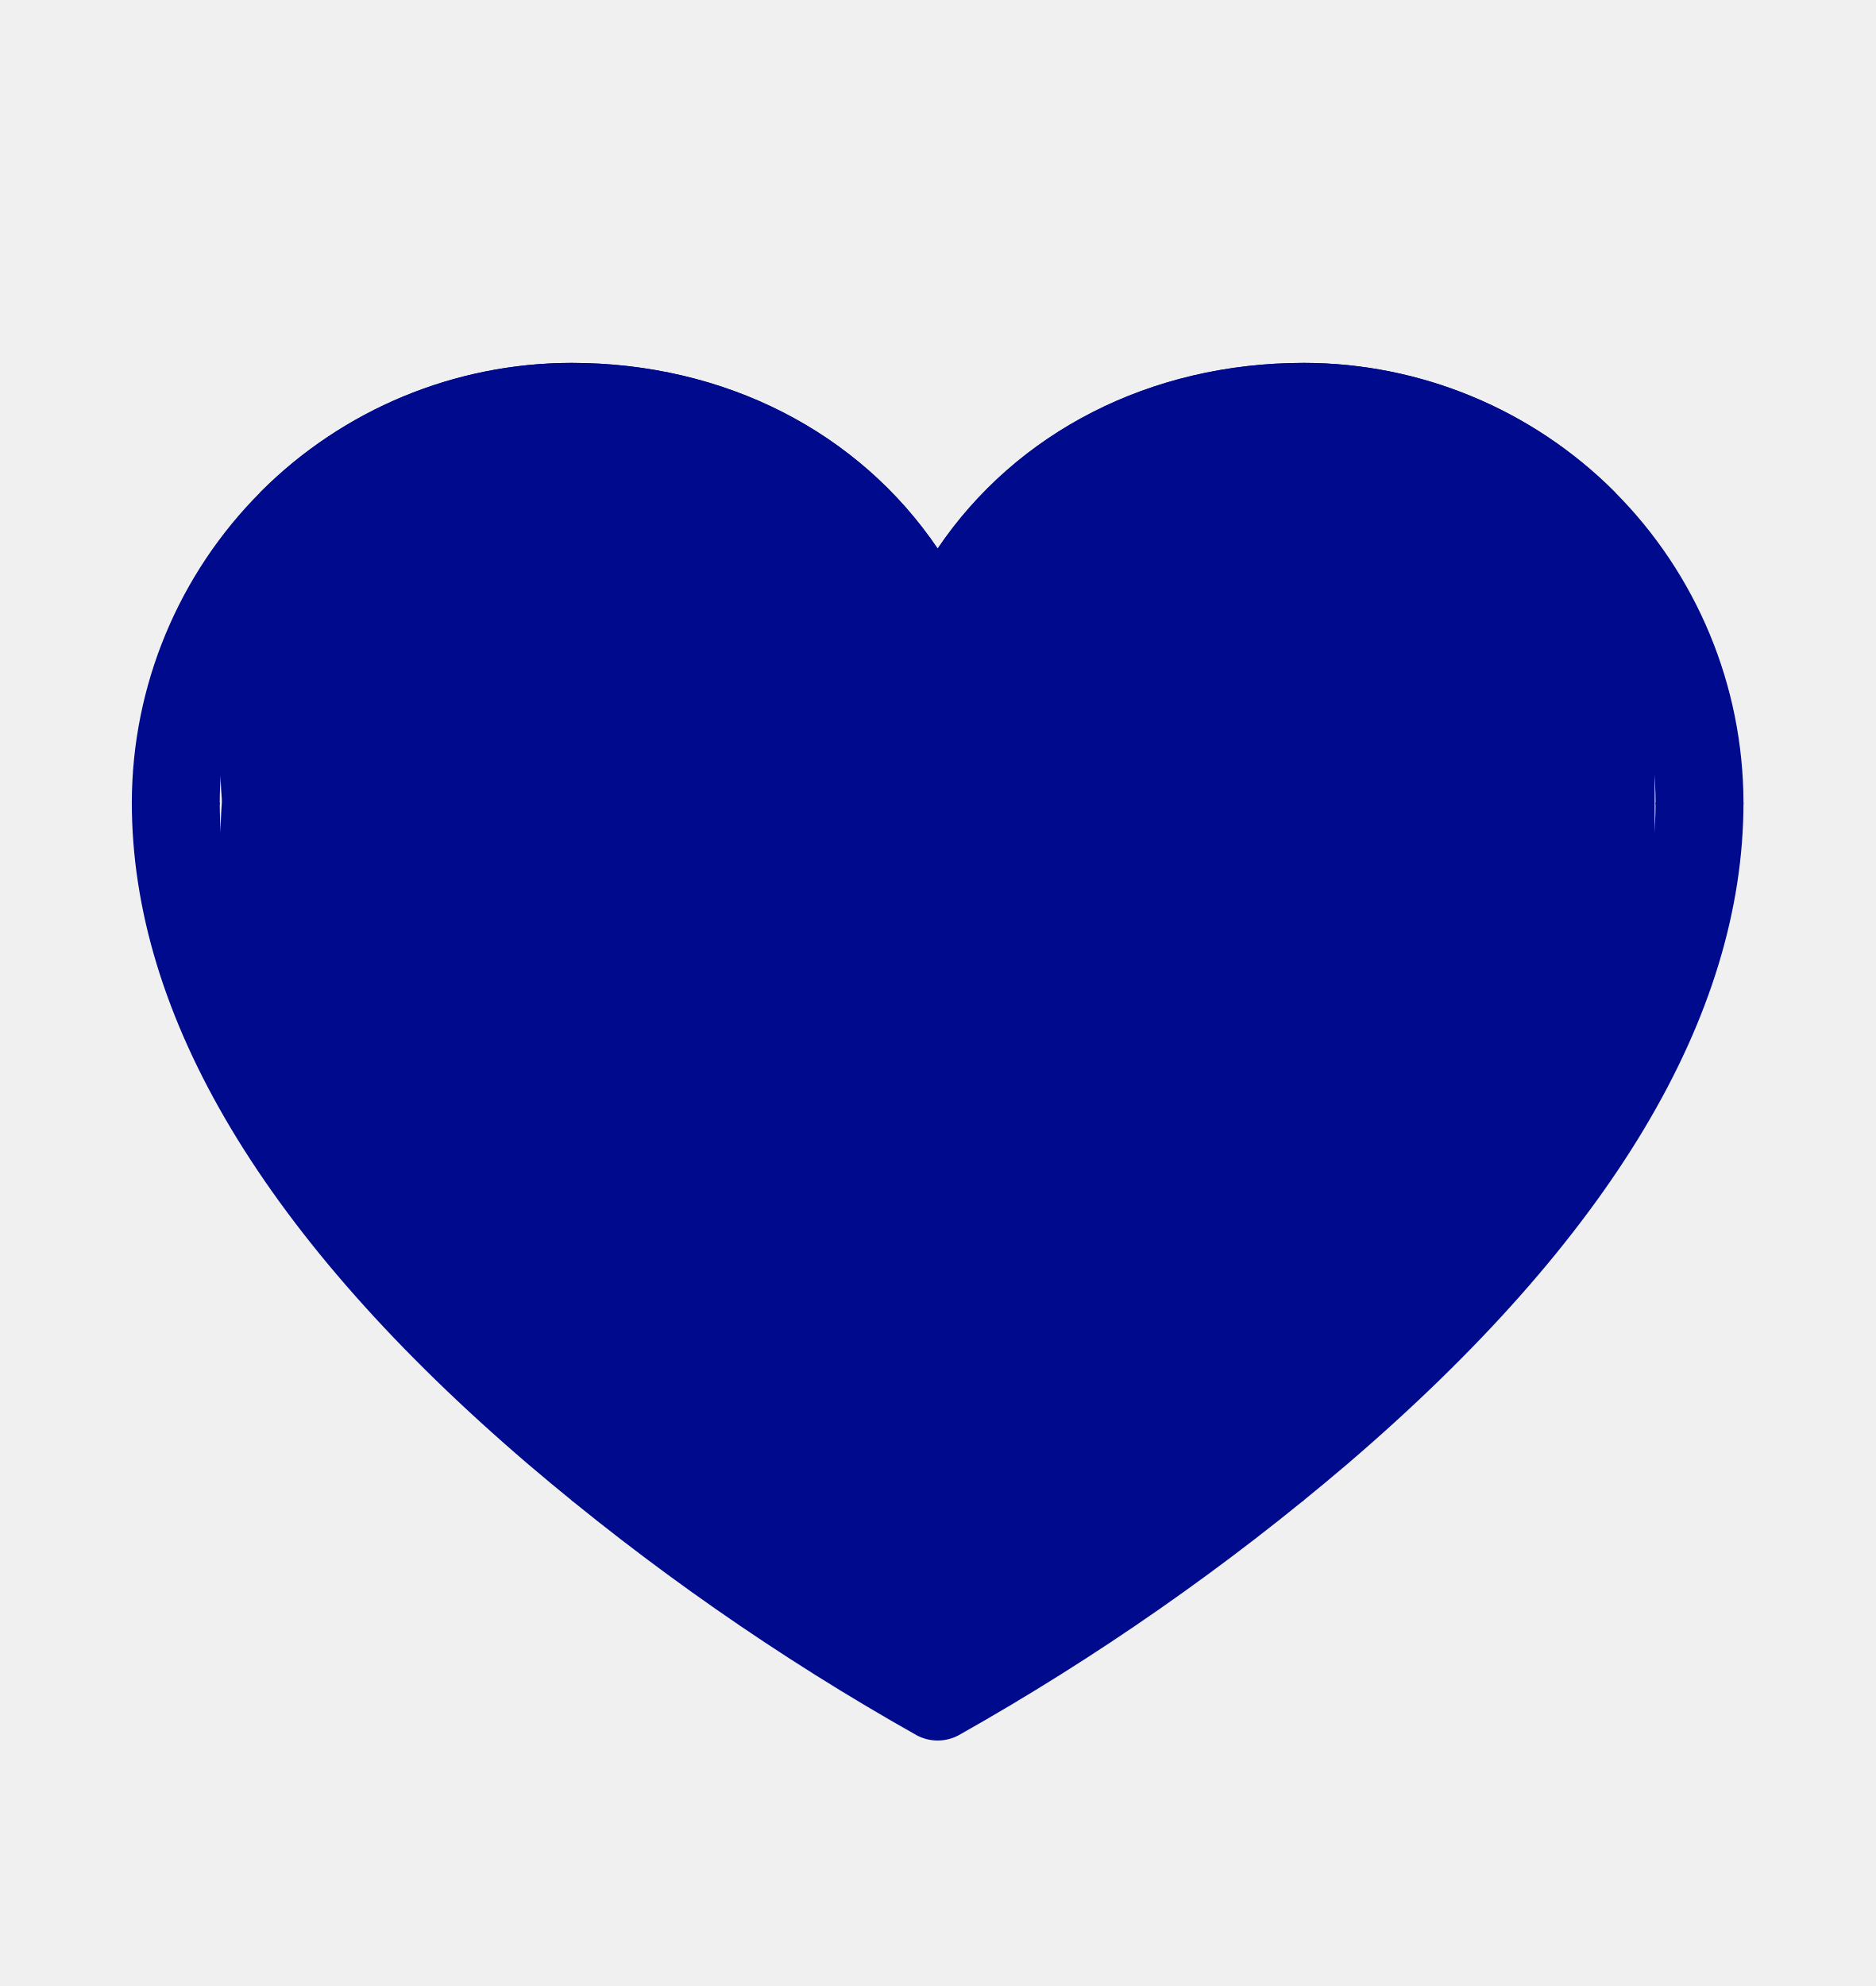
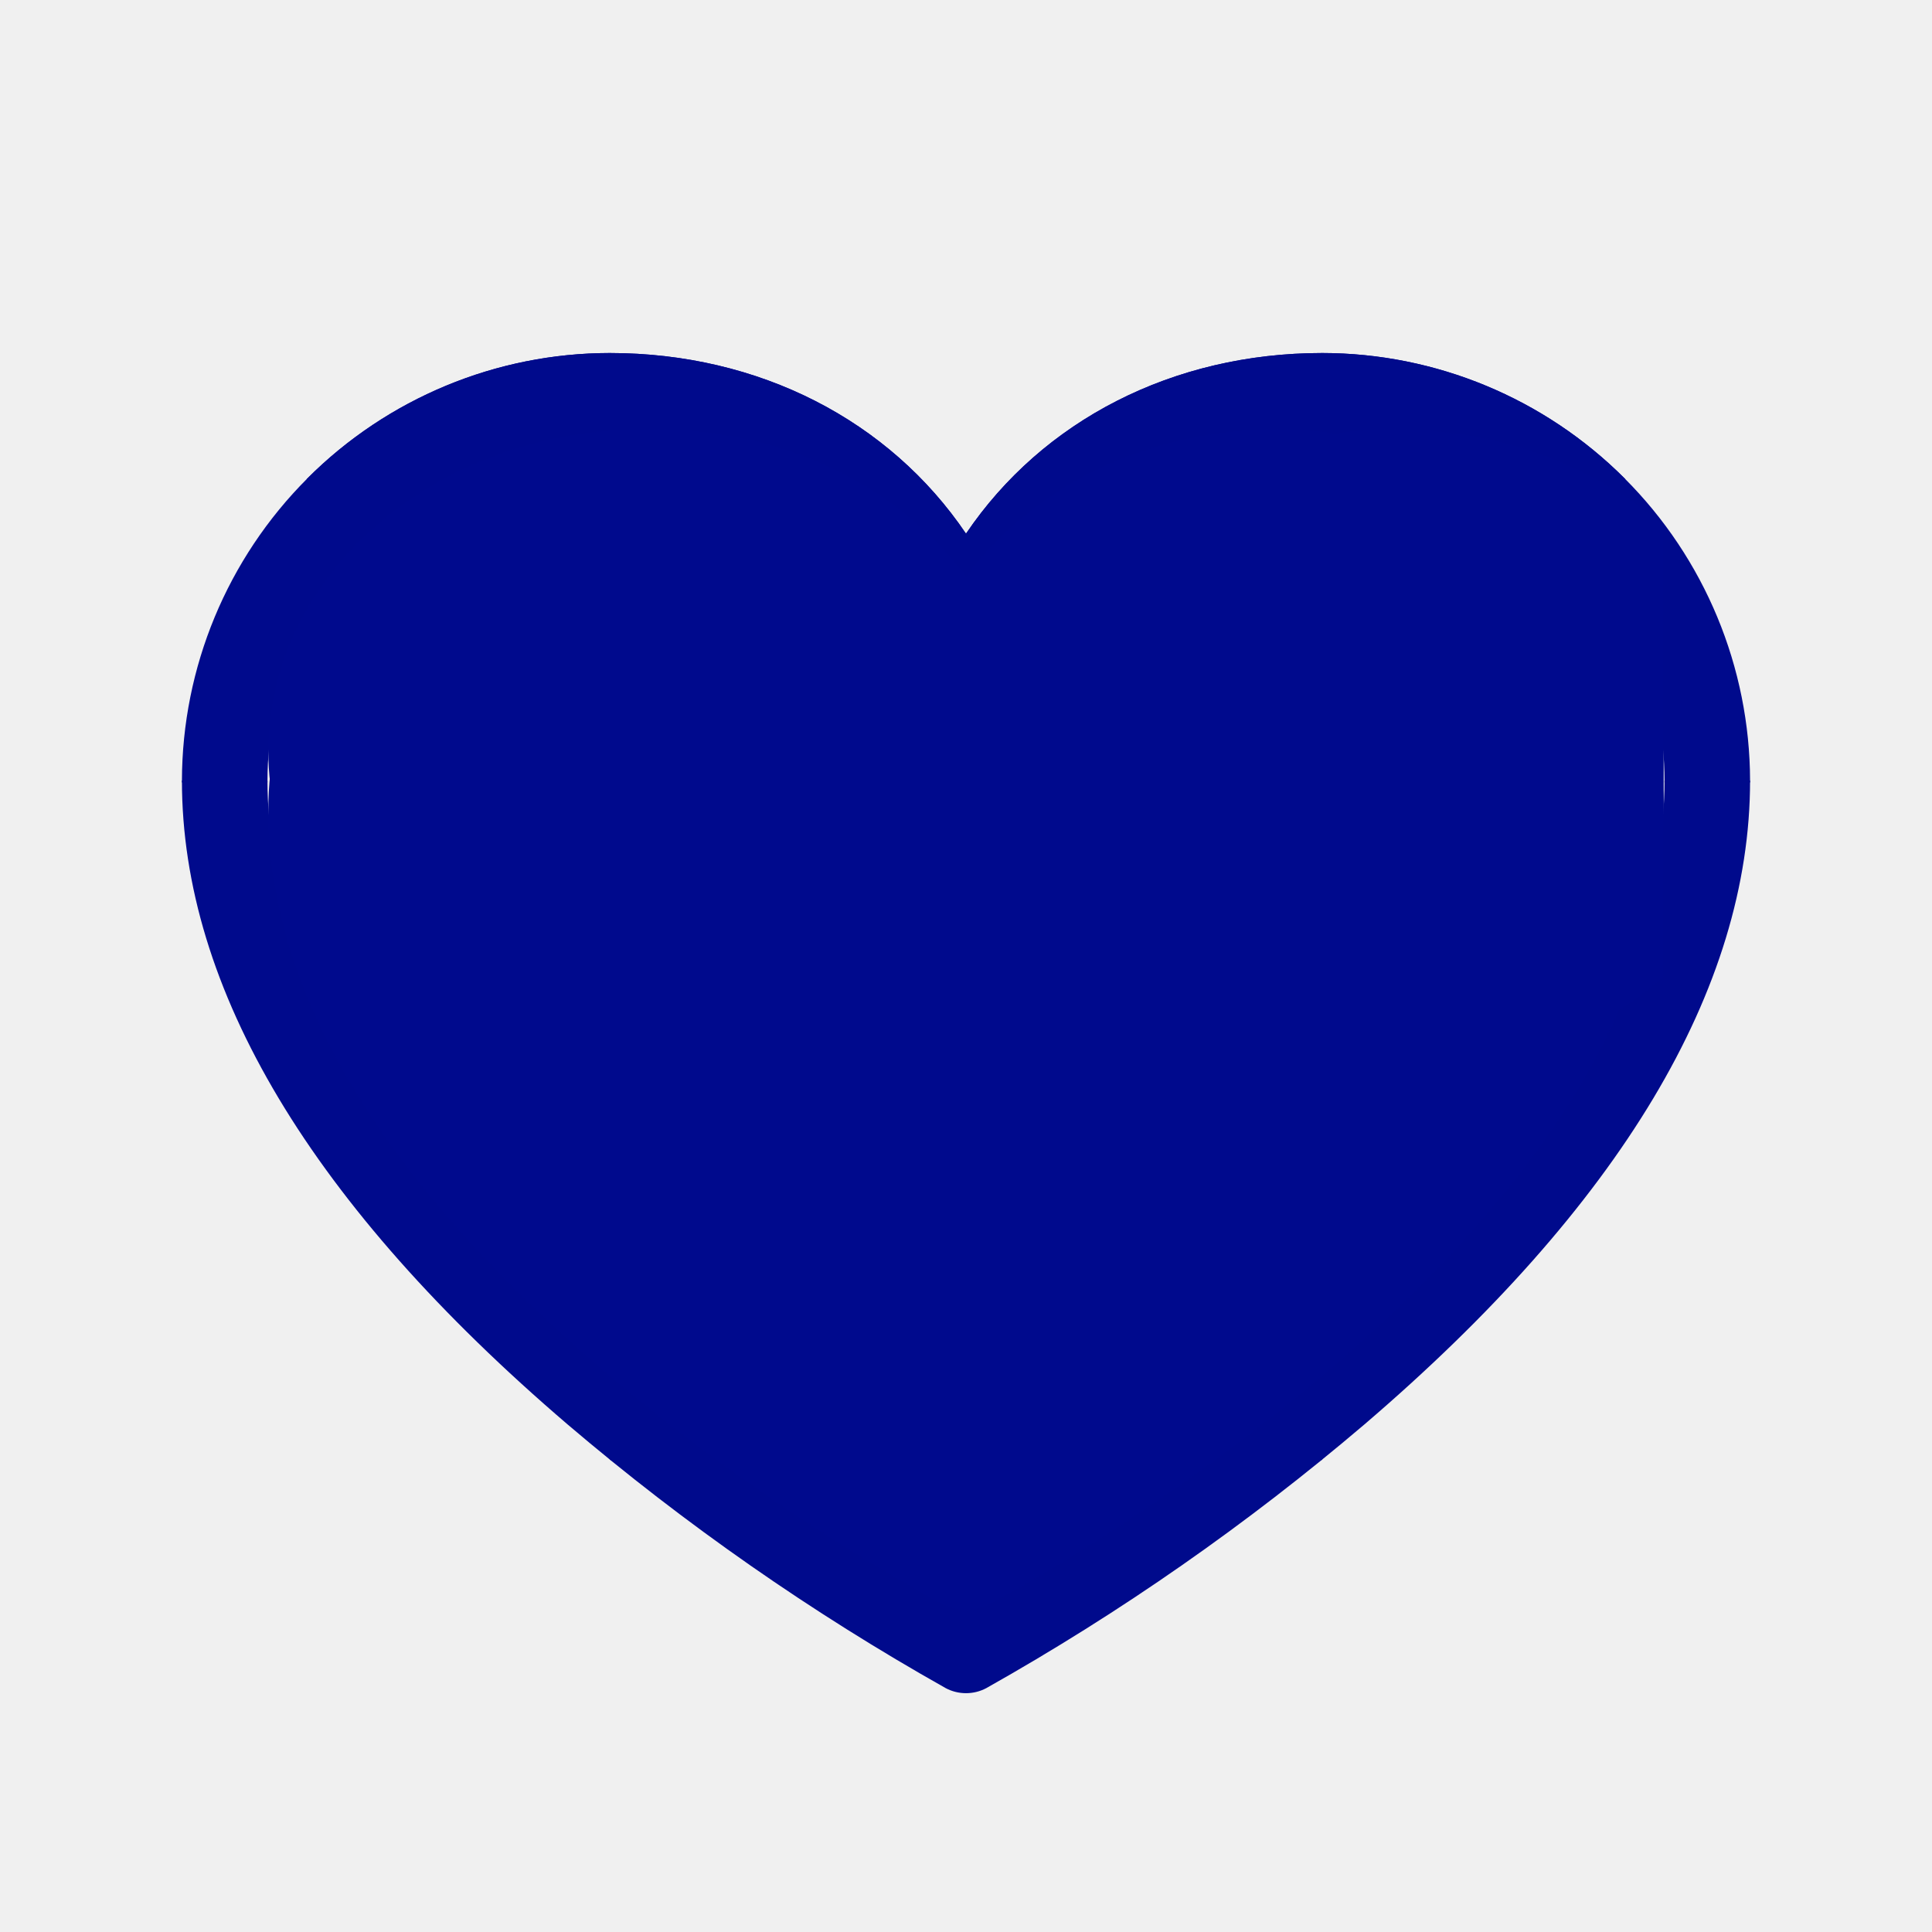
- <svg xmlns="http://www.w3.org/2000/svg" width="17" height="18" viewBox="0 0 17 18" fill="none">
+ <svg xmlns="http://www.w3.org/2000/svg" width="15" height="15" viewBox="0 0 17 18" fill="none">
  <mask id="path-1-inside-1_427_3793" fill="white">
    <path d="M11.82 3.289C10.426 3.289 9.213 3.918 8.5 4.972C7.787 3.918 6.574 3.289 5.18 3.289C4.123 3.29 3.111 3.71 2.364 4.457C1.617 5.204 1.197 6.217 1.195 7.273C1.195 9.213 2.404 11.231 4.788 13.271C5.88 14.201 7.06 15.024 8.311 15.728C8.369 15.759 8.434 15.775 8.5 15.775C8.566 15.775 8.631 15.759 8.689 15.728C9.94 15.024 11.12 14.201 12.212 13.271C14.596 11.231 15.805 9.213 15.805 7.273C15.803 6.217 15.383 5.204 14.636 4.457C13.889 3.71 12.877 3.29 11.82 3.289ZM8.5 14.918C7.41 14.289 1.992 10.974 1.992 7.273C1.993 6.428 2.329 5.618 2.927 5.021C3.524 4.423 4.335 4.087 5.18 4.086C6.526 4.086 7.657 4.805 8.131 5.963C8.161 6.036 8.213 6.099 8.278 6.143C8.344 6.187 8.421 6.21 8.5 6.21C8.579 6.21 8.656 6.187 8.722 6.143C8.787 6.099 8.839 6.036 8.869 5.963C9.343 4.805 10.474 4.086 11.82 4.086C12.665 4.087 13.476 4.423 14.073 5.021C14.671 5.618 15.007 6.428 15.008 7.273C15.008 10.974 9.59 14.289 8.5 14.918Z" />
  </mask>
  <path d="M11.82 3.289C10.426 3.289 9.213 3.918 8.5 4.972C7.787 3.918 6.574 3.289 5.18 3.289C4.123 3.29 3.111 3.71 2.364 4.457C1.617 5.204 1.197 6.217 1.195 7.273C1.195 9.213 2.404 11.231 4.788 13.271C5.88 14.201 7.06 15.024 8.311 15.728C8.369 15.759 8.434 15.775 8.5 15.775C8.566 15.775 8.631 15.759 8.689 15.728C9.94 15.024 11.12 14.201 12.212 13.271C14.596 11.231 15.805 9.213 15.805 7.273C15.803 6.217 15.383 5.204 14.636 4.457C13.889 3.71 12.877 3.29 11.82 3.289ZM8.5 14.918C7.41 14.289 1.992 10.974 1.992 7.273C1.993 6.428 2.329 5.618 2.927 5.021C3.524 4.423 4.335 4.087 5.18 4.086C6.526 4.086 7.657 4.805 8.131 5.963C8.161 6.036 8.213 6.099 8.278 6.143C8.344 6.187 8.421 6.21 8.5 6.21C8.579 6.21 8.656 6.187 8.722 6.143C8.787 6.099 8.839 6.036 8.869 5.963C9.343 4.805 10.474 4.086 11.82 4.086C12.665 4.087 13.476 4.423 14.073 5.021C14.671 5.618 15.007 6.428 15.008 7.273C15.008 10.974 9.59 14.289 8.5 14.918Z" fill="#000A8C" />
  <path d="M11.82 3.289L11.96 -116.711L11.89 -116.711H11.82V3.289ZM8.5 4.972L-90.881 72.228L8.5 219.079L107.881 72.228L8.5 4.972ZM5.18 3.289V-116.711H5.11L5.04 -116.711L5.18 3.289ZM1.195 7.273L-118.805 7.134L-118.805 7.204V7.273H1.195ZM4.788 13.271L-73.232 104.446L-73.137 104.527L-73.041 104.609L4.788 13.271ZM8.311 15.728L-50.494 120.331L-49.497 120.892L-48.489 121.434L8.311 15.728ZM8.689 15.728L65.489 121.434L66.497 120.892L67.494 120.331L8.689 15.728ZM12.212 13.271L90.041 104.609L90.137 104.527L90.232 104.446L12.212 13.271ZM15.805 7.273H135.805V7.204L135.805 7.134L15.805 7.273ZM8.5 14.918L-51.48 118.852L8.5 153.466L68.48 118.852L8.5 14.918ZM1.992 7.273L-118.008 7.149L-118.008 7.211V7.273H1.992ZM5.18 4.086V-115.914H5.117L5.055 -115.914L5.18 4.086ZM8.131 5.963L-102.922 51.429L-102.895 51.494L-102.869 51.559L8.131 5.963ZM8.869 5.963L119.869 51.559L119.895 51.494L119.922 51.429L8.869 5.963ZM11.82 4.086L11.945 -115.914L11.883 -115.914H11.82V4.086ZM15.008 7.273H135.008V7.211L135.008 7.149L15.008 7.273ZM11.82 -116.711C-26.396 -116.711 -66.213 -98.735 -90.881 -62.284L107.881 72.228C84.639 106.571 47.248 123.289 11.82 123.289V-116.711ZM107.881 -62.284C83.213 -98.735 43.397 -116.711 5.18 -116.711V123.289C-30.248 123.289 -67.639 106.571 -90.881 72.228L107.881 -62.284ZM5.04 -116.711C-27.794 -116.673 -59.272 -103.612 -82.489 -80.395L87.216 89.31C65.493 111.033 36.041 123.253 5.319 123.289L5.04 -116.711ZM-82.489 -80.395C-105.706 -57.178 -118.766 -25.7 -118.805 7.134L121.195 7.413C121.159 38.134 108.94 67.587 87.216 89.31L-82.489 -80.395ZM-118.805 7.273C-118.805 61.061 -86.108 93.428 -73.232 104.446L82.808 -77.905C90.915 -70.967 121.195 -42.636 121.195 7.273H-118.805ZM-73.041 104.609C-66.051 110.565 -58.5 115.831 -50.494 120.331L67.117 -88.876C72.621 -85.782 77.811 -82.162 82.617 -78.067L-73.041 104.609ZM-48.489 121.434C-30.97 130.847 -11.39 135.775 8.5 135.775V-104.225C28.259 -104.225 47.709 -99.33 65.111 -89.978L-48.489 121.434ZM8.5 135.775C28.39 135.775 47.97 130.847 65.489 121.434L-48.111 -89.978C-30.709 -99.33 -11.259 -104.225 8.5 -104.225V135.775ZM67.494 120.331C75.5 115.831 83.051 110.565 90.041 104.609L-65.617 -78.067C-60.811 -82.162 -55.62 -85.782 -50.117 -88.876L67.494 120.331ZM90.232 104.446C103.108 93.428 135.805 61.061 135.805 7.273H-104.195C-104.195 -42.636 -73.915 -70.967 -65.808 -77.905L90.232 104.446ZM135.805 7.134C135.766 -25.7 122.706 -57.178 99.489 -80.395L-70.216 89.31C-91.94 67.587 -104.159 38.134 -104.195 7.413L135.805 7.134ZM99.489 -80.395C76.272 -103.612 44.794 -116.673 11.96 -116.711L11.681 123.289C-19.041 123.253 -48.493 111.033 -70.216 89.31L99.489 -80.395ZM68.48 -89.017C71.075 -87.52 78.105 -83.397 86.033 -76.112C90.081 -72.392 97.559 -64.963 104.649 -53.606C111.647 -42.396 121.992 -21.305 121.992 7.273H-118.008C-118.008 63.698 -81.037 96.306 -76.358 100.606C-65.449 110.631 -55.164 116.726 -51.48 118.852L68.48 -89.017ZM121.992 7.398C121.96 38.336 109.656 67.997 87.78 89.873L-81.926 -79.832C-104.997 -56.761 -117.974 -25.479 -118.008 7.149L121.992 7.398ZM87.78 89.873C65.903 111.75 36.242 124.054 5.304 124.086L5.055 -115.914C-27.573 -115.88 -58.855 -102.904 -81.926 -79.832L87.78 89.873ZM5.18 124.086C-37.352 124.086 -83.172 99.669 -102.922 51.429L119.185 -39.502C98.487 -90.058 50.405 -115.914 5.18 -115.914V124.086ZM-102.869 51.559C-93.797 73.642 -78.366 92.529 -58.537 105.821L75.093 -93.535C94.791 -80.332 110.12 -61.569 119.131 -39.633L-102.869 51.559ZM-58.537 105.821C-38.707 119.113 -15.373 126.21 8.5 126.21V-113.79C32.215 -113.79 55.394 -106.74 75.093 -93.535L-58.537 105.821ZM8.5 126.21C32.373 126.21 55.707 119.113 75.537 105.821L-58.093 -93.535C-38.394 -106.74 -15.215 -113.79 8.5 -113.79V126.21ZM75.537 105.821C95.366 92.529 110.797 73.642 119.869 51.559L-102.131 -39.633C-93.12 -61.569 -77.791 -80.332 -58.093 -93.535L75.537 105.821ZM119.922 51.429C100.173 99.669 54.352 124.086 11.82 124.086V-115.914C-33.405 -115.914 -81.487 -90.058 -102.185 -39.502L119.922 51.429ZM11.695 124.086C-19.242 124.054 -48.903 111.75 -70.78 89.873L98.926 -79.832C75.855 -102.904 44.573 -115.88 11.945 -115.914L11.695 124.086ZM-70.78 89.873C-92.656 67.997 -104.96 38.336 -104.992 7.398L135.008 7.149C134.974 -25.479 121.997 -56.761 98.926 -79.832L-70.78 89.873ZM-104.992 7.273C-104.992 -21.305 -94.647 -42.396 -87.649 -53.606C-80.559 -64.963 -73.081 -72.392 -69.033 -76.112C-61.105 -83.397 -54.075 -87.52 -51.48 -89.017L68.48 118.852C72.164 116.726 82.449 110.631 93.358 100.606C98.037 96.306 135.008 63.698 135.008 7.273H-104.992Z" fill="#000A8C" mask="url(#path-1-inside-1_427_3793)" />
  <g clip-path="url(#clip0_427_3793)">
    <path d="M15 7.553C15 11.564 8.976 14.811 8.72 14.945C8.652 14.981 8.577 15 8.5 15C8.423 15 8.348 14.981 8.28 14.945C8.024 14.811 2 11.564 2 7.553C2.001 6.611 2.381 5.708 3.055 5.042C3.73 4.376 4.644 4.001 5.598 4C6.797 4 7.846 4.509 8.5 5.369C9.154 4.509 10.203 4 11.402 4C12.356 4.001 13.27 4.376 13.945 5.042C14.62 5.708 14.999 6.611 15 7.553Z" fill="#000A8D" />
    <ellipse cx="5.5" cy="7" rx="3.5" ry="3" fill="#000A8D" />
    <ellipse cx="12.5" cy="7" rx="3.5" ry="3" fill="#000A8D" />
  </g>
  <defs>
    <clipPath id="clip0_427_3793">
      <rect width="14" height="14" fill="white" transform="translate(1 2)" />
    </clipPath>
  </defs>
</svg>
